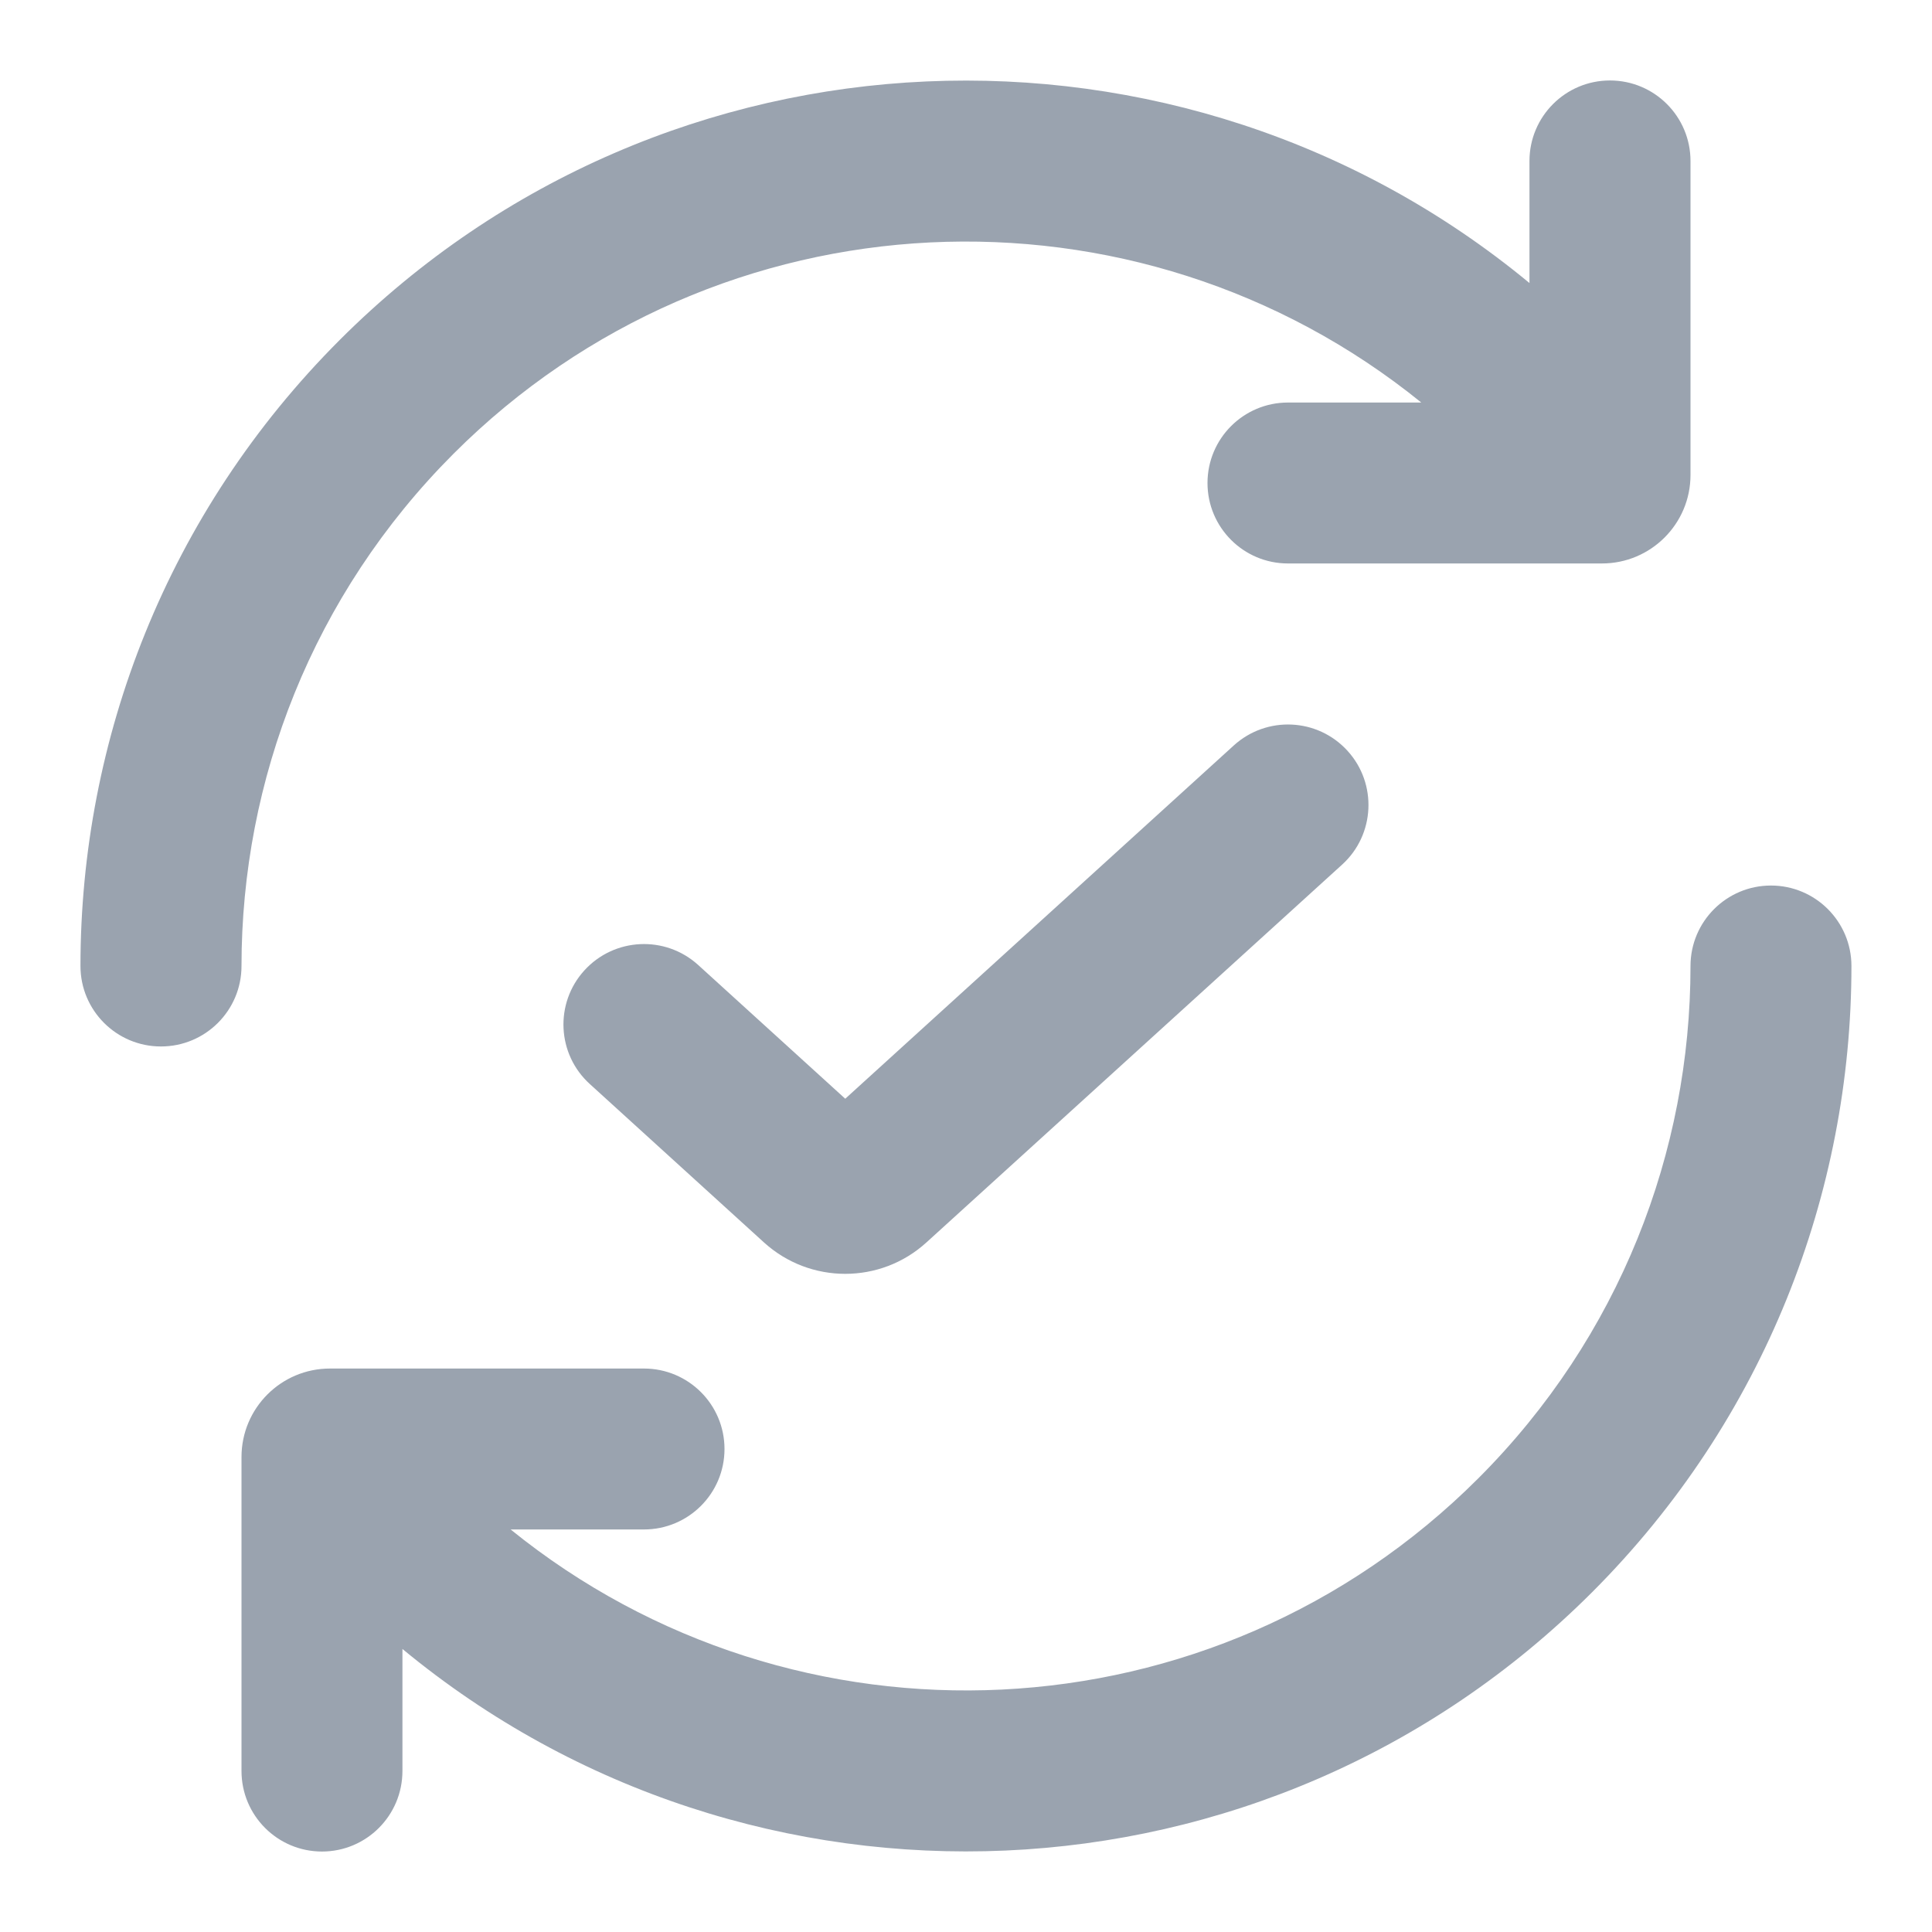
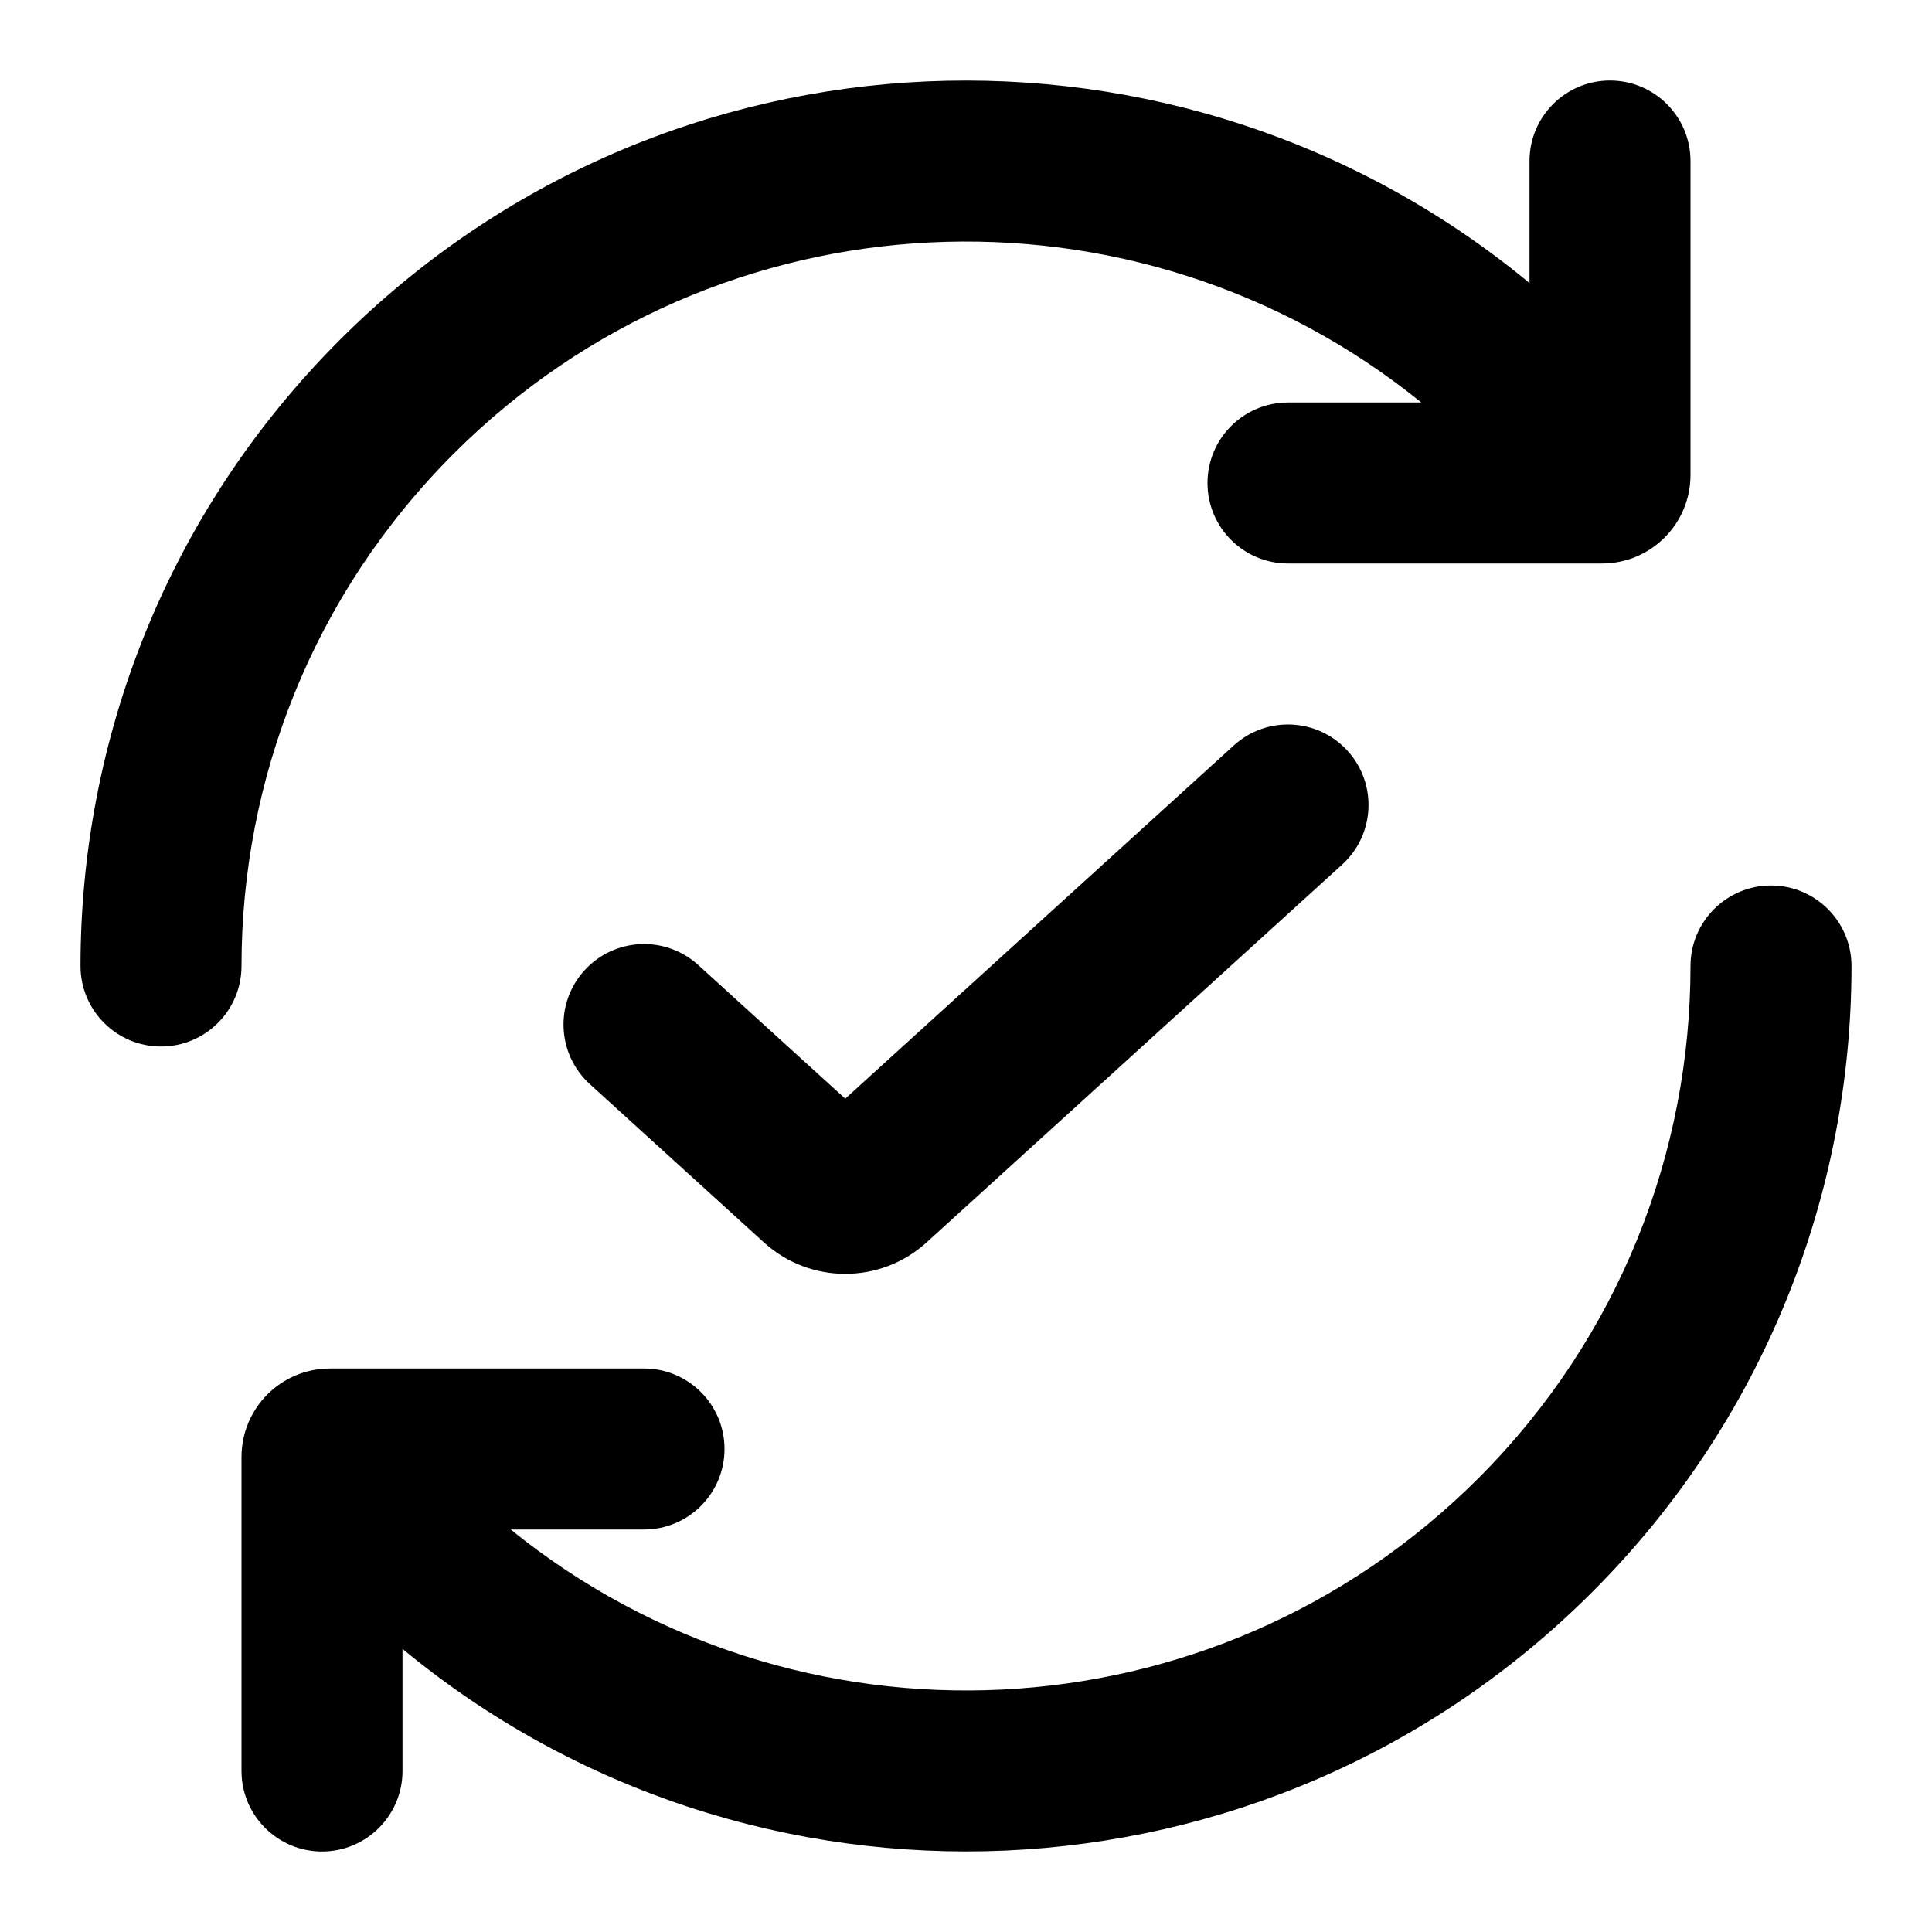
- <svg xmlns="http://www.w3.org/2000/svg" width="20" height="20" viewBox="0 0 20 20" fill="none">
-   <path d="M2.5 18.333V15.083C2.5 14.577 2.91 14.167 3.416 14.167H6.666C7.127 14.167 7.5 14.54 7.5 15C7.5 15.46 7.127 15.833 6.666 15.833H5.286C8.232 18.219 12.563 18.043 15.303 15.304C16.768 13.839 17.5 11.921 17.5 10C17.5 9.54 17.873 9.167 18.333 9.167C18.793 9.167 19.166 9.54 19.166 10C19.166 12.345 18.271 14.692 16.482 16.482C13.11 19.853 7.767 20.048 4.166 17.07V18.333C4.166 18.794 3.793 19.167 3.333 19.167C2.873 19.167 2.5 18.794 2.5 18.333ZM12.772 7.717C13.113 7.407 13.64 7.432 13.95 7.773C14.259 8.113 14.234 8.641 13.894 8.95L9.59 12.862C9.114 13.295 8.386 13.295 7.909 12.862L6.106 11.222C5.765 10.913 5.74 10.386 6.049 10.046C6.359 9.705 6.886 9.68 7.227 9.989L8.75 11.374L12.772 7.717ZM17.5 4.917C17.5 5.423 17.089 5.833 16.583 5.833H13.333C12.873 5.833 12.5 5.46 12.5 5C12.5 4.54 12.873 4.167 13.333 4.167H14.713C11.768 1.781 7.436 1.957 4.696 4.696C3.232 6.161 2.5 8.079 2.5 10C2.5 10.46 2.127 10.833 1.666 10.833C1.206 10.833 0.833 10.46 0.833 10C0.833 7.655 1.728 5.308 3.518 3.518C6.889 0.147 12.232 -0.048 15.833 2.93V1.667C15.833 1.206 16.206 0.833 16.666 0.833C17.127 0.833 17.5 1.206 17.5 1.667V4.917Z" fill="#9AA3AF" />
+ <svg xmlns="http://www.w3.org/2000/svg" width="100%" height="100%" viewBox="0 0 24 24" fill="none">
+   <path d="M3 22V18.1C3 17.492 3.492 17 4.1 17H8C8.552 17 9 17.448 9 18C9 18.552 8.552 19 8 19H6.344C9.878 21.863 15.076 21.652 18.364 18.364C20.122 16.607 21 14.305 21 12C21 11.448 21.448 11 22 11C22.552 11 23 11.448 23 12C23 14.814 21.926 17.631 19.778 19.778C15.733 23.824 9.321 24.058 5 20.483V22C5 22.552 4.552 23 4 23C3.448 23 3 22.552 3 22ZM15.327 9.26C15.736 8.888 16.369 8.919 16.74 9.327C17.112 9.736 17.081 10.369 16.673 10.74L11.509 15.435C10.937 15.954 10.063 15.954 9.491 15.435L7.327 13.467C6.919 13.095 6.889 12.463 7.26 12.055C7.631 11.646 8.264 11.616 8.673 11.987L10.5 13.648L15.327 9.26ZM21 5.9C21 6.508 20.508 7 19.9 7H16C15.448 7 15 6.552 15 6C15 5.448 15.448 5 16 5H17.656C14.122 2.137 8.924 2.348 5.636 5.636C3.878 7.393 3 9.695 3 12C3 12.552 2.552 13 2 13C1.448 13 1 12.552 1 12C1 9.186 2.074 6.369 4.222 4.222C8.267 0.176 14.679 -0.058 19 3.516V2C19 1.448 19.448 1 20 1C20.552 1 21 1.448 21 2V5.9Z" fill="currentColor" />
</svg>
